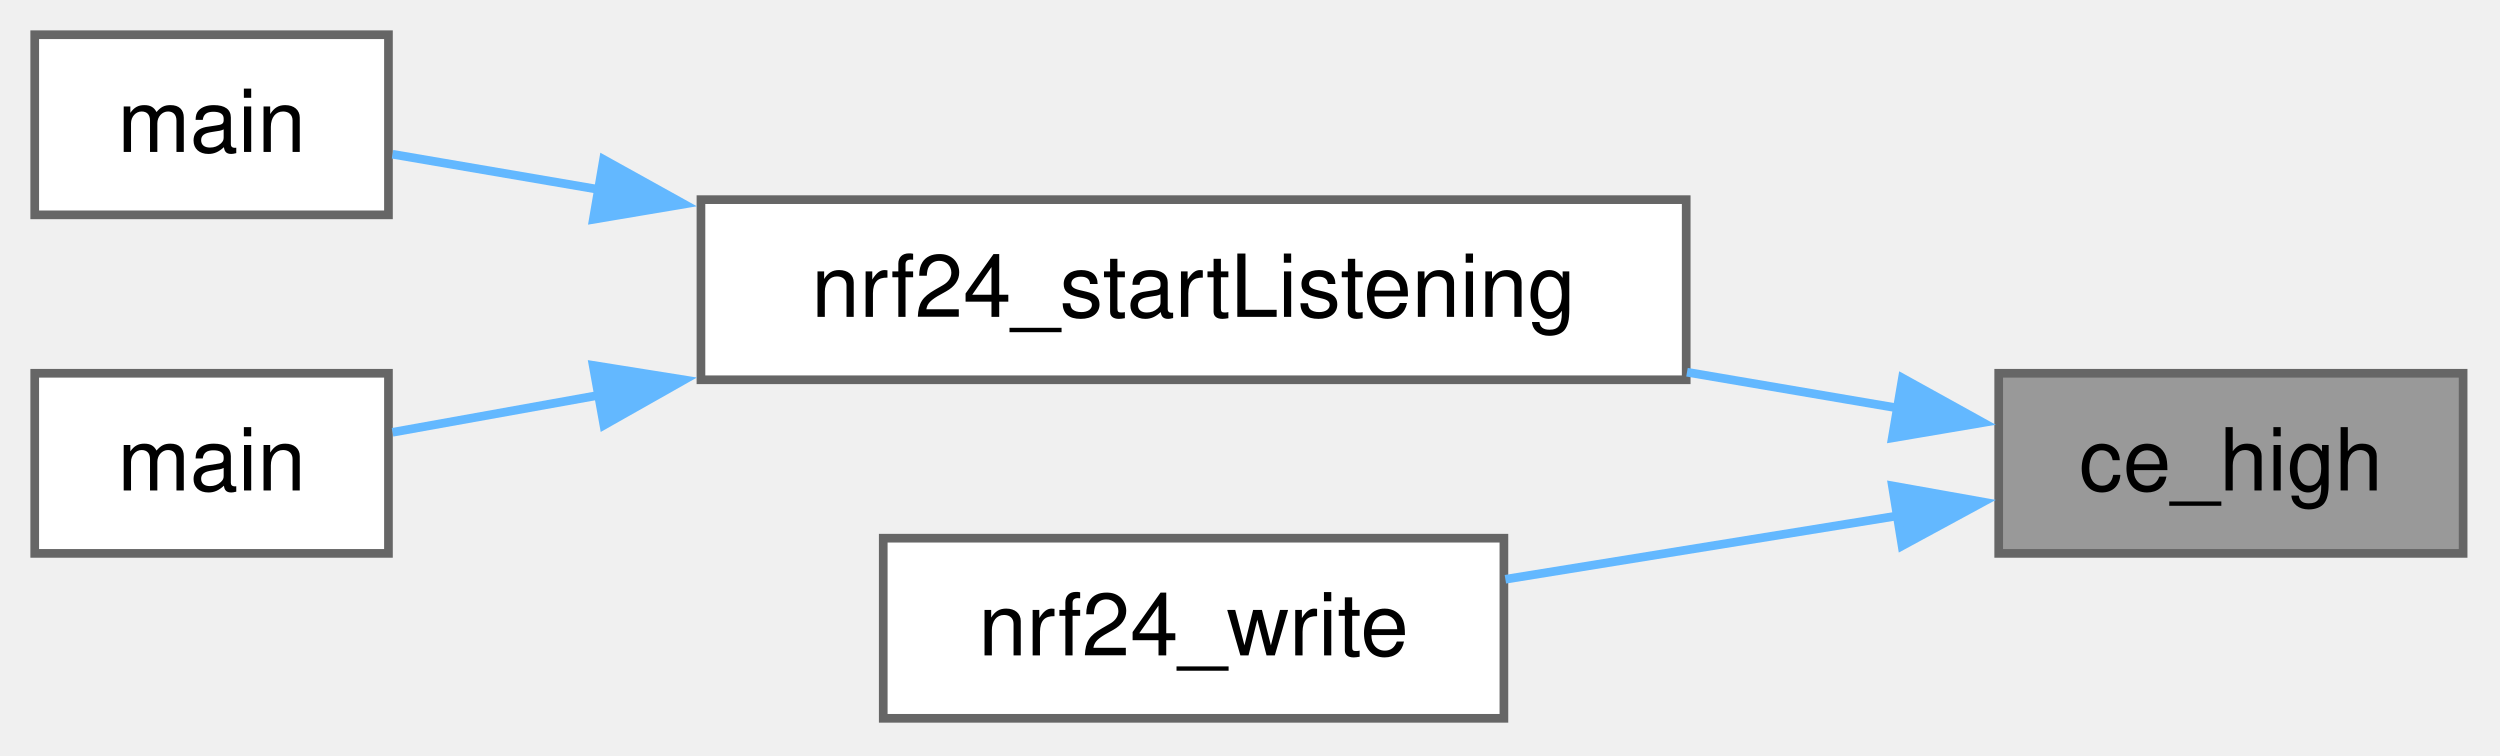
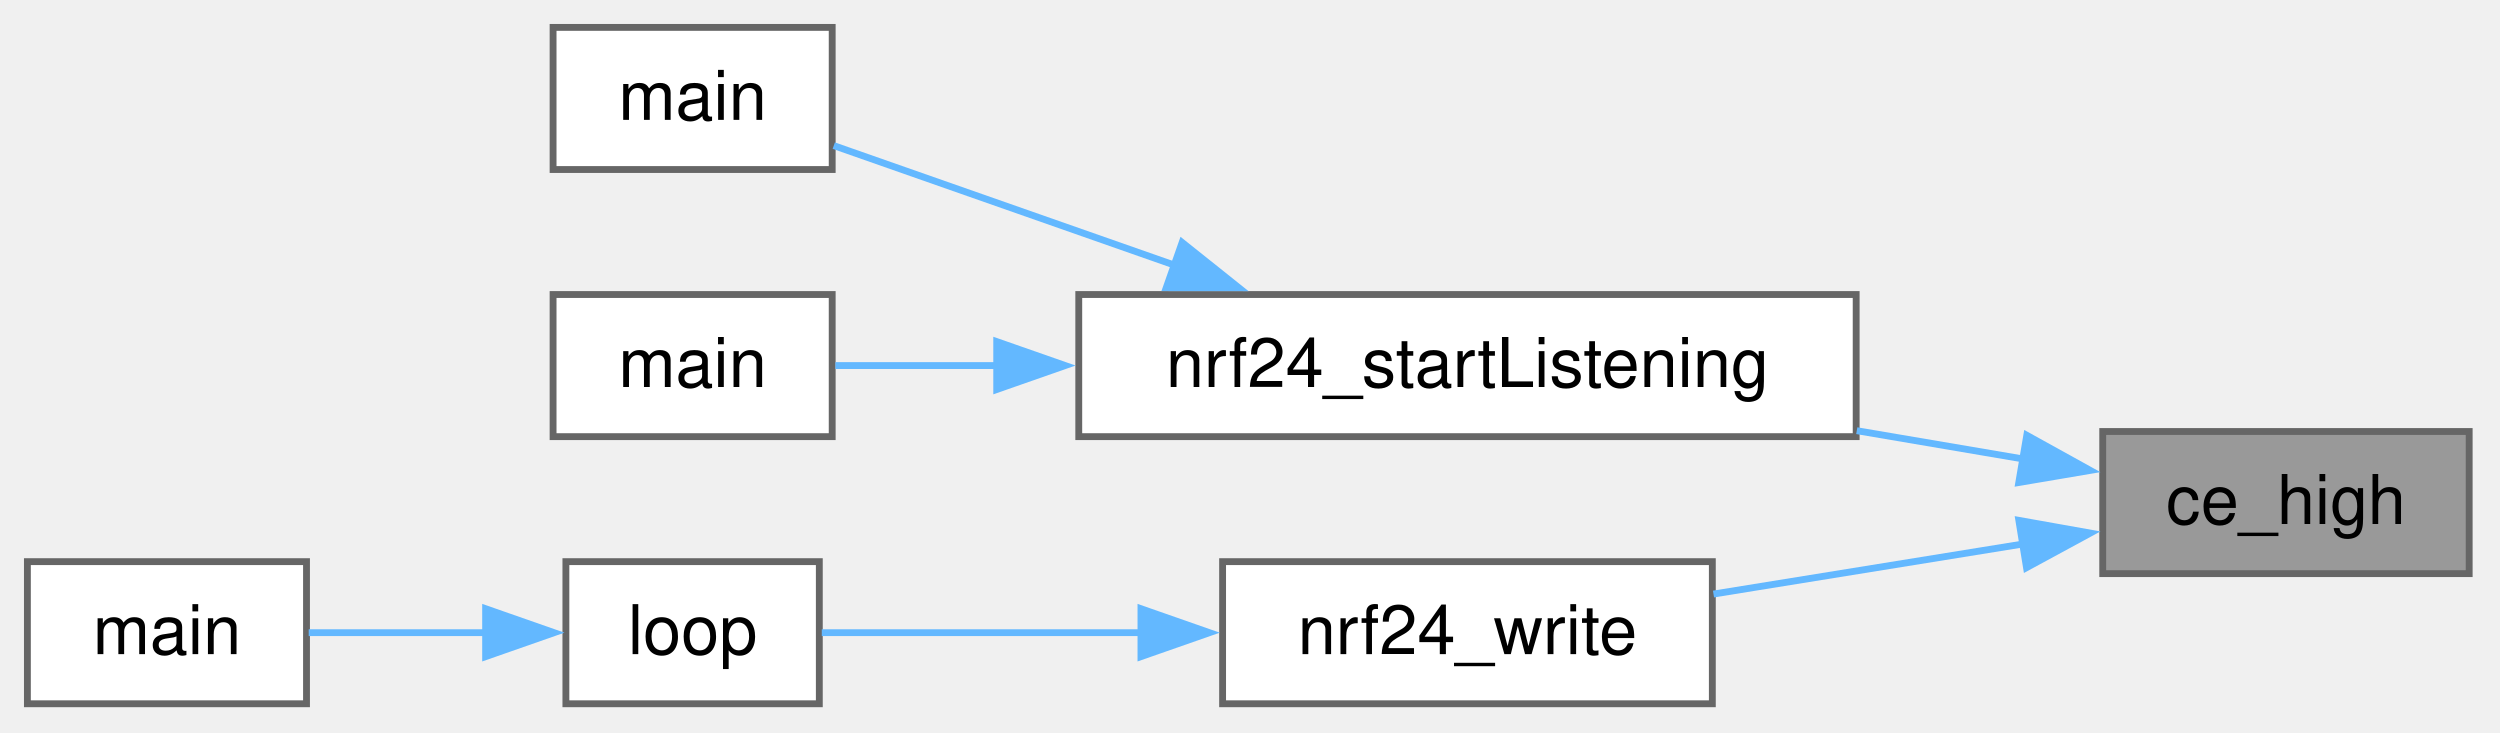
- <svg xmlns="http://www.w3.org/2000/svg" xmlns:xlink="http://www.w3.org/1999/xlink" width="288pt" height="87pt" viewBox="0.00 0.00 288.00 87.00">
-   <g id="graph0" class="graph" transform="scale(1 1) rotate(0) translate(4 82.75)">
+ <svg xmlns="http://www.w3.org/2000/svg" xmlns:xlink="http://www.w3.org/1999/xlink" width="365pt" height="107pt" viewBox="0.00 0.00 365.00 107.00">
+   <g id="graph0" class="graph" transform="scale(1 1) rotate(0) translate(4 102.75)">
    <g id="Node000001" class="node">
      <g id="a_Node000001">
        <a xlink:title=" ">
-           <polygon fill="#999999" stroke="#666666" points="279.75,-39.75 226.25,-39.75 226.25,-19 279.75,-19 279.75,-39.75" />
-           <text xml:space="preserve" text-anchor="middle" x="253" y="-26.25" font-family="Helvetica,sans-Serif" font-size="10.00">ce_high</text>
+           <polygon fill="#999999" stroke="#666666" points="356.5,-39.75 303,-39.75 303,-19 356.5,-19 356.5,-39.75" />
+           <text xml:space="preserve" text-anchor="middle" x="329.75" y="-26.25" font-family="Helvetica,sans-Serif" font-size="10.00">ce_high</text>
        </a>
      </g>
    </g>
    <g id="Node000002" class="node">
      <g id="a_Node000002">
        <a xlink:href="carrinho_2nrf24__avr_8c.html#a71c5628e9583f6a6fd0871b3ae1bf6df" target="_top" xlink:title=" ">
-           <polygon fill="white" stroke="#666666" points="190.25,-59.75 76.75,-59.75 76.75,-39 190.25,-39 190.25,-59.75" />
-           <text xml:space="preserve" text-anchor="middle" x="133.5" y="-46.25" font-family="Helvetica,sans-Serif" font-size="10.00">nrf24_startListening</text>
+           <polygon fill="white" stroke="#666666" points="267,-59.75 153.5,-59.75 153.5,-39 267,-39 267,-59.75" />
+           <text xml:space="preserve" text-anchor="middle" x="210.25" y="-46.25" font-family="Helvetica,sans-Serif" font-size="10.00">nrf24_startListening</text>
        </a>
      </g>
    </g>
    <g id="edge1_Node000001_Node000002" class="edge">
      <g id="a_edge1_Node000001_Node000002">
        <a xlink:title=" ">
-           <path fill="none" stroke="#63b8ff" d="M214.68,-35.73C206.92,-37.05 198.59,-38.47 190.34,-39.87" />
-           <polygon fill="#63b8ff" stroke="#63b8ff" points="215.16,-39.2 224.43,-34.07 213.99,-32.3 215.16,-39.2" />
+           <path fill="none" stroke="#63b8ff" d="M291.43,-35.73C283.67,-37.05 275.34,-38.47 267.09,-39.87" />
+           <polygon fill="#63b8ff" stroke="#63b8ff" points="291.91,-39.2 301.18,-34.07 290.74,-32.3 291.91,-39.2" />
        </a>
      </g>
    </g>
    <g id="Node000005" class="node">
      <g id="a_Node000005">
        <a xlink:href="carrinho_2nrf24__avr_8c.html#a8232e1982aabc6f52408c318402cb578" target="_top" xlink:title=" ">
-           <polygon fill="white" stroke="#666666" points="169.25,-20.75 97.75,-20.75 97.75,0 169.25,0 169.25,-20.75" />
-           <text xml:space="preserve" text-anchor="middle" x="133.5" y="-7.25" font-family="Helvetica,sans-Serif" font-size="10.00">nrf24_write</text>
+           <polygon fill="white" stroke="#666666" points="246,-20.75 174.5,-20.75 174.5,0 246,0 246,-20.75" />
+           <text xml:space="preserve" text-anchor="middle" x="210.25" y="-7.25" font-family="Helvetica,sans-Serif" font-size="10.00">nrf24_write</text>
        </a>
      </g>
    </g>
    <g id="edge4_Node000001_Node000005" class="edge">
      <g id="a_edge4_Node000001_Node000005">
        <a xlink:title=" ">
-           <path fill="none" stroke="#63b8ff" d="M214.8,-23.36C200.27,-21.01 183.71,-18.33 169.42,-16.02" />
-           <polygon fill="#63b8ff" stroke="#63b8ff" points="214,-26.78 224.43,-24.92 215.12,-19.87 214,-26.78" />
+           <path fill="none" stroke="#63b8ff" d="M291.55,-23.36C277.02,-21.01 260.46,-18.33 246.17,-16.02" />
+           <polygon fill="#63b8ff" stroke="#63b8ff" points="290.75,-26.78 301.18,-24.92 291.87,-19.87 290.75,-26.78" />
        </a>
      </g>
    </g>
    <g id="Node000003" class="node">
      <g id="a_Node000003">
        <a xlink:href="carrinho_8c.html#ae66f6b31b5ad750f1fe042a706a4e3d4" target="_top" xlink:title=" ">
-           <polygon fill="white" stroke="#666666" points="40.75,-78.75 0,-78.75 0,-58 40.75,-58 40.75,-78.75" />
-           <text xml:space="preserve" text-anchor="middle" x="20.38" y="-65.25" font-family="Helvetica,sans-Serif" font-size="10.00">main</text>
+           <polygon fill="white" stroke="#666666" points="117.5,-98.75 76.75,-98.75 76.75,-78 117.5,-78 117.5,-98.75" />
+           <text xml:space="preserve" text-anchor="middle" x="97.12" y="-85.25" font-family="Helvetica,sans-Serif" font-size="10.00">main</text>
        </a>
      </g>
    </g>
    <g id="edge2_Node000002_Node000003" class="edge">
      <g id="a_edge2_Node000002_Node000003">
        <a xlink:title=" ">
-           <path fill="none" stroke="#63b8ff" d="M65.15,-60.89C56.47,-62.37 48.19,-63.79 41.22,-64.98" />
-           <polygon fill="#63b8ff" stroke="#63b8ff" points="65.53,-64.38 74.79,-59.24 64.35,-57.48 65.53,-64.38" />
+           <path fill="none" stroke="#63b8ff" d="M167.92,-63.88C150.74,-69.91 131.61,-76.62 117.73,-81.49" />
+           <polygon fill="#63b8ff" stroke="#63b8ff" points="168.59,-67.35 176.87,-60.74 166.27,-60.75 168.59,-67.35" />
        </a>
      </g>
    </g>
    <g id="Node000004" class="node">
      <g id="a_Node000004">
        <a xlink:href="main_8c.html#a840291bc02cba5474a4cb46a9b9566fe" target="_top" xlink:title=" ">
-           <polygon fill="white" stroke="#666666" points="40.75,-39.75 0,-39.75 0,-19 40.75,-19 40.75,-39.75" />
-           <text xml:space="preserve" text-anchor="middle" x="20.38" y="-26.25" font-family="Helvetica,sans-Serif" font-size="10.00">main</text>
+           <polygon fill="white" stroke="#666666" points="117.5,-59.75 76.75,-59.75 76.75,-39 117.5,-39 117.5,-59.75" />
+           <text xml:space="preserve" text-anchor="middle" x="97.12" y="-46.25" font-family="Helvetica,sans-Serif" font-size="10.00">main</text>
        </a>
      </g>
    </g>
    <g id="edge3_Node000002_Node000004" class="edge">
      <g id="a_edge3_Node000002_Node000004">
        <a xlink:title=" ">
-           <path fill="none" stroke="#63b8ff" d="M65.15,-37.25C56.47,-35.69 48.19,-34.2 41.22,-32.95" />
-           <polygon fill="#63b8ff" stroke="#63b8ff" points="64.33,-40.66 74.8,-38.99 65.57,-33.77 64.33,-40.66" />
+           <path fill="none" stroke="#63b8ff" d="M141.61,-49.38C133.04,-49.38 124.87,-49.38 117.97,-49.38" />
+           <polygon fill="#63b8ff" stroke="#63b8ff" points="141.52,-52.88 151.52,-49.38 141.52,-45.88 141.52,-52.88" />
+         </a>
+       </g>
+     </g>
+     <g id="Node000006" class="node">
+       <g id="a_Node000006">
+         <a xlink:href="controle_8c.html#afe461d27b9c48d5921c00d521181f12f" target="_top" xlink:title=" ">
+           <polygon fill="white" stroke="#666666" points="115.62,-20.75 78.62,-20.75 78.62,0 115.62,0 115.62,-20.75" />
+           <text xml:space="preserve" text-anchor="middle" x="97.12" y="-7.25" font-family="Helvetica,sans-Serif" font-size="10.00">loop</text>
+         </a>
+       </g>
+     </g>
+     <g id="edge5_Node000005_Node000006" class="edge">
+       <g id="a_edge5_Node000005_Node000006">
+         <a xlink:title=" ">
+           <path fill="none" stroke="#63b8ff" d="M162.89,-10.38C146.34,-10.38 128.67,-10.38 115.98,-10.38" />
+           <polygon fill="#63b8ff" stroke="#63b8ff" points="162.58,-13.88 172.58,-10.38 162.58,-6.88 162.58,-13.88" />
+         </a>
+       </g>
+     </g>
+     <g id="Node000007" class="node">
+       <g id="a_Node000007">
+         <a xlink:href="controle_8c.html#ae66f6b31b5ad750f1fe042a706a4e3d4" target="_top" xlink:title=" ">
+           <polygon fill="white" stroke="#666666" points="40.75,-20.75 0,-20.75 0,0 40.75,0 40.75,-20.75" />
+           <text xml:space="preserve" text-anchor="middle" x="20.38" y="-7.25" font-family="Helvetica,sans-Serif" font-size="10.00">main</text>
+         </a>
+       </g>
+     </g>
+     <g id="edge6_Node000006_Node000007" class="edge">
+       <g id="a_edge6_Node000006_Node000007">
+         <a xlink:title=" ">
+           <path fill="none" stroke="#63b8ff" d="M67.11,-10.38C58.39,-10.38 49.03,-10.38 41.07,-10.38" />
+           <polygon fill="#63b8ff" stroke="#63b8ff" points="66.9,-13.88 76.9,-10.38 66.9,-6.88 66.9,-13.88" />
        </a>
      </g>
    </g>
  </g>
</svg>
